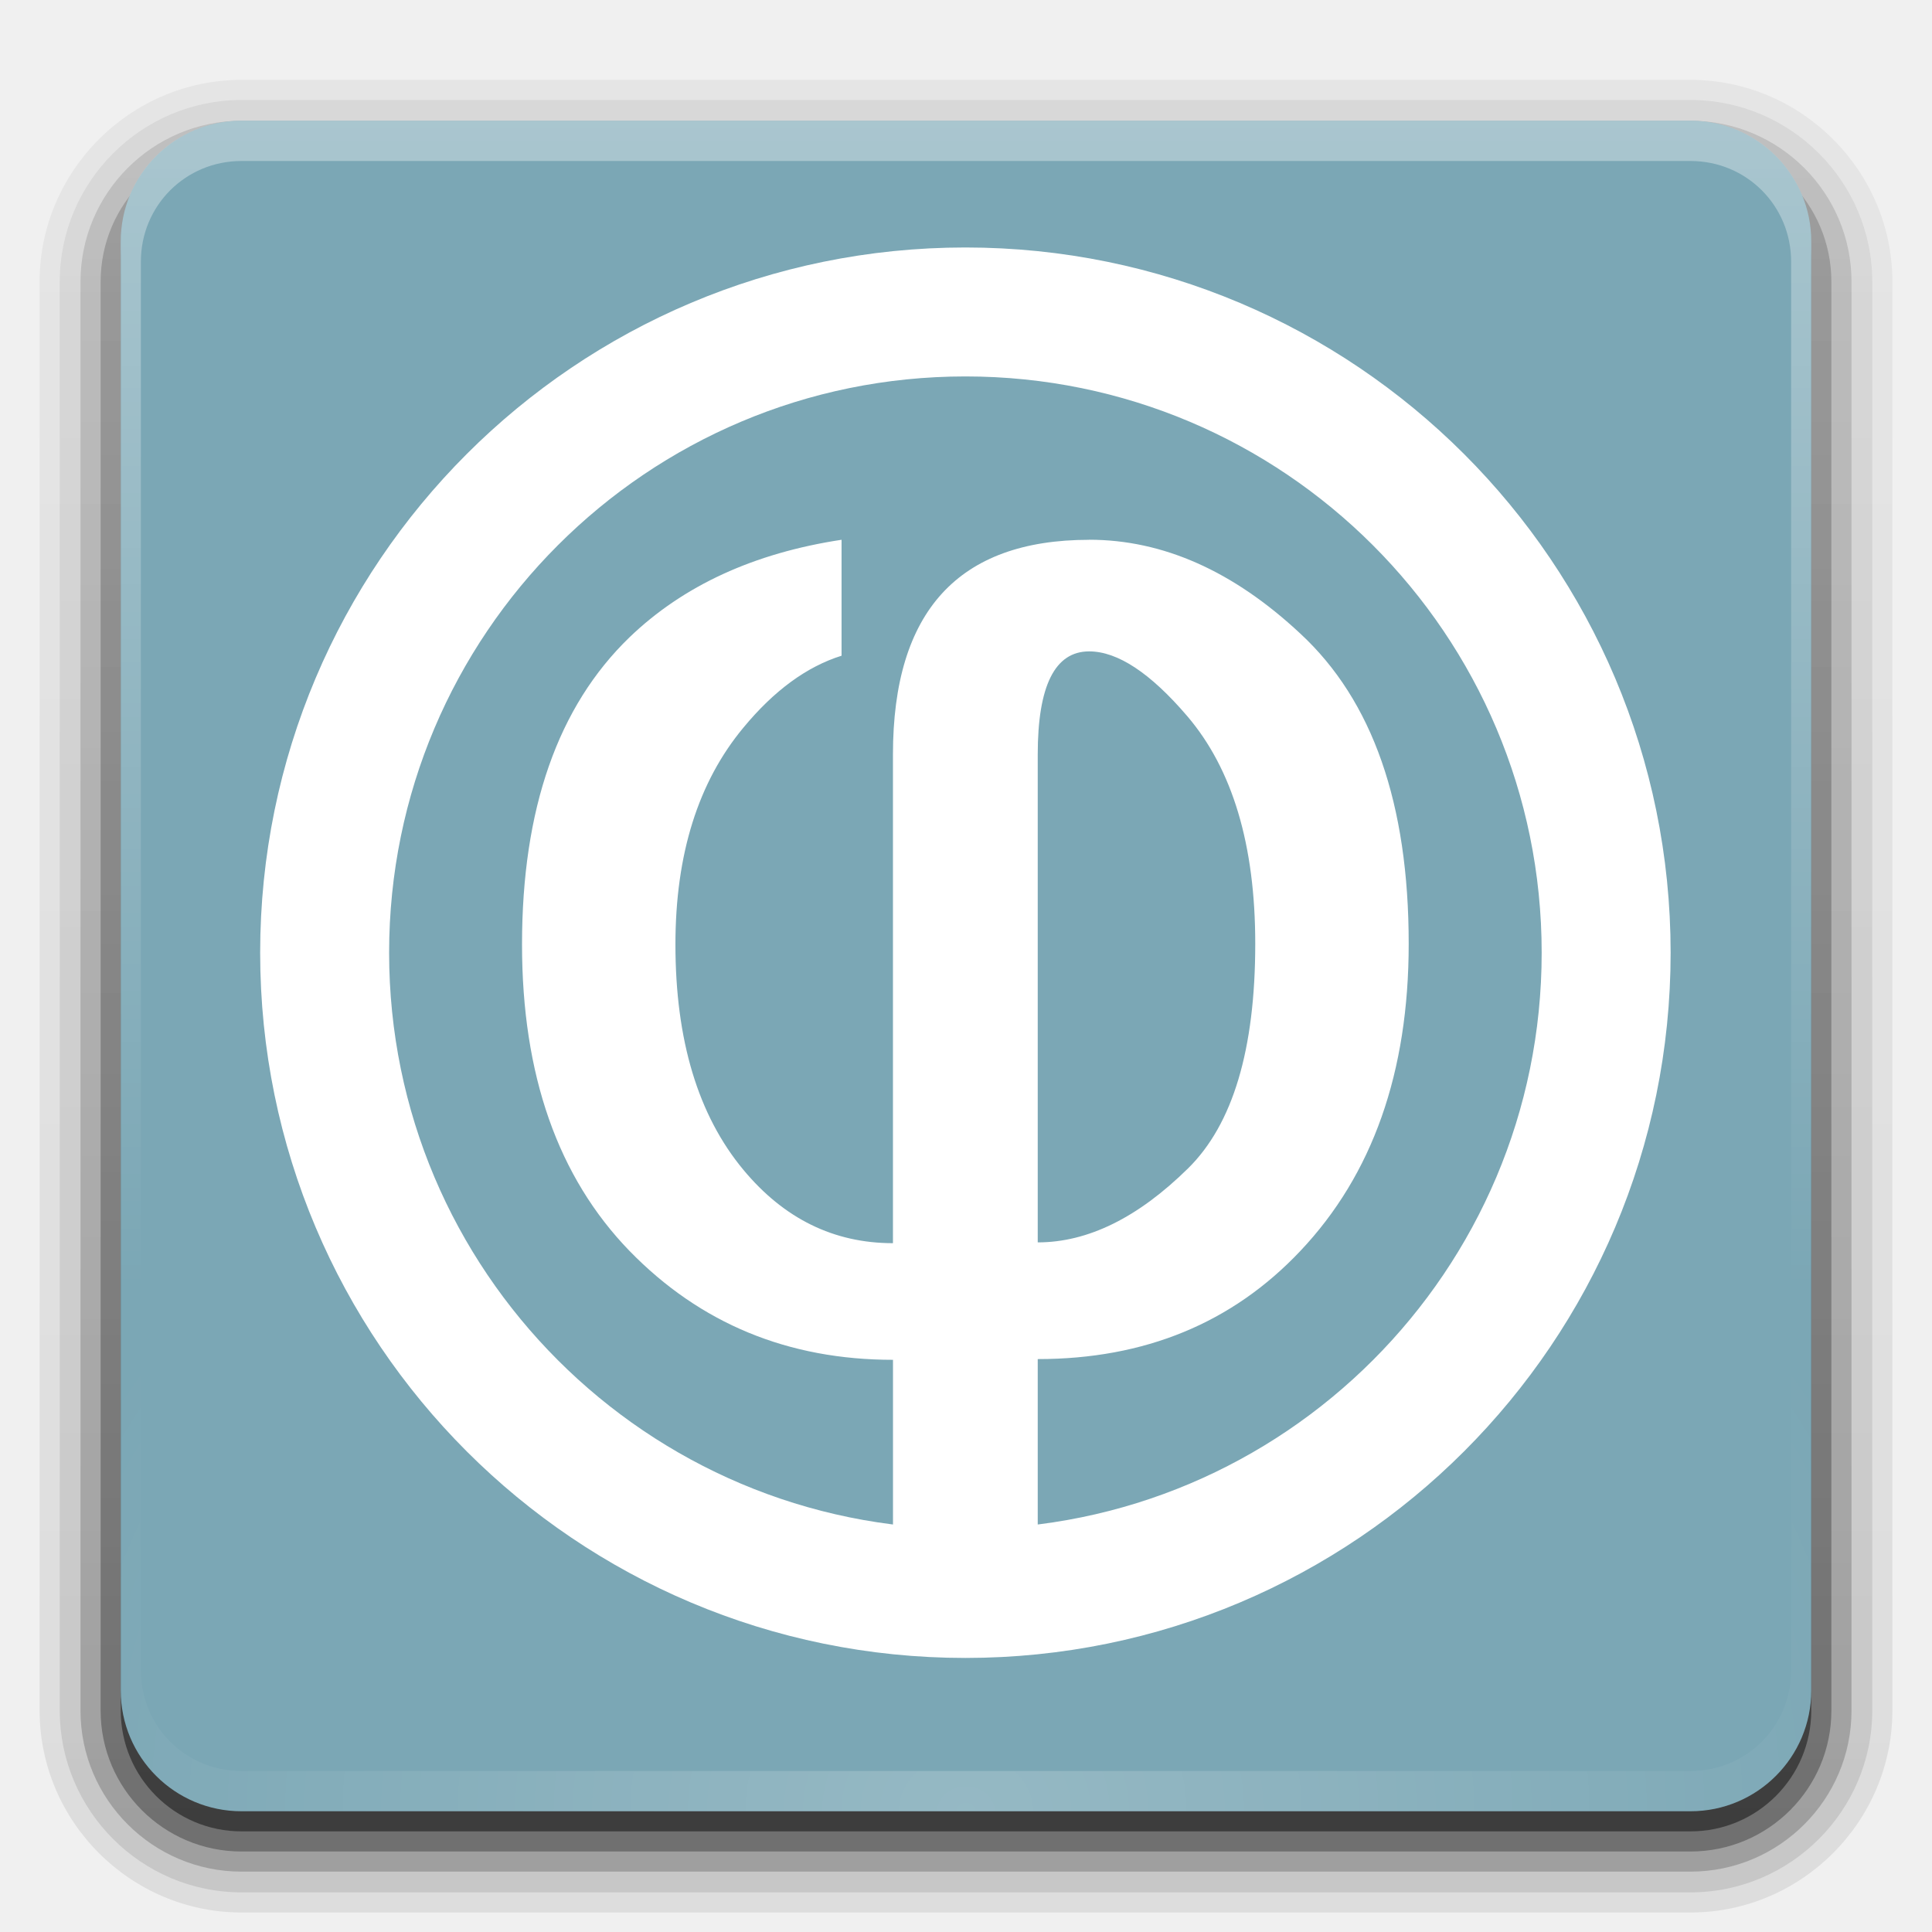
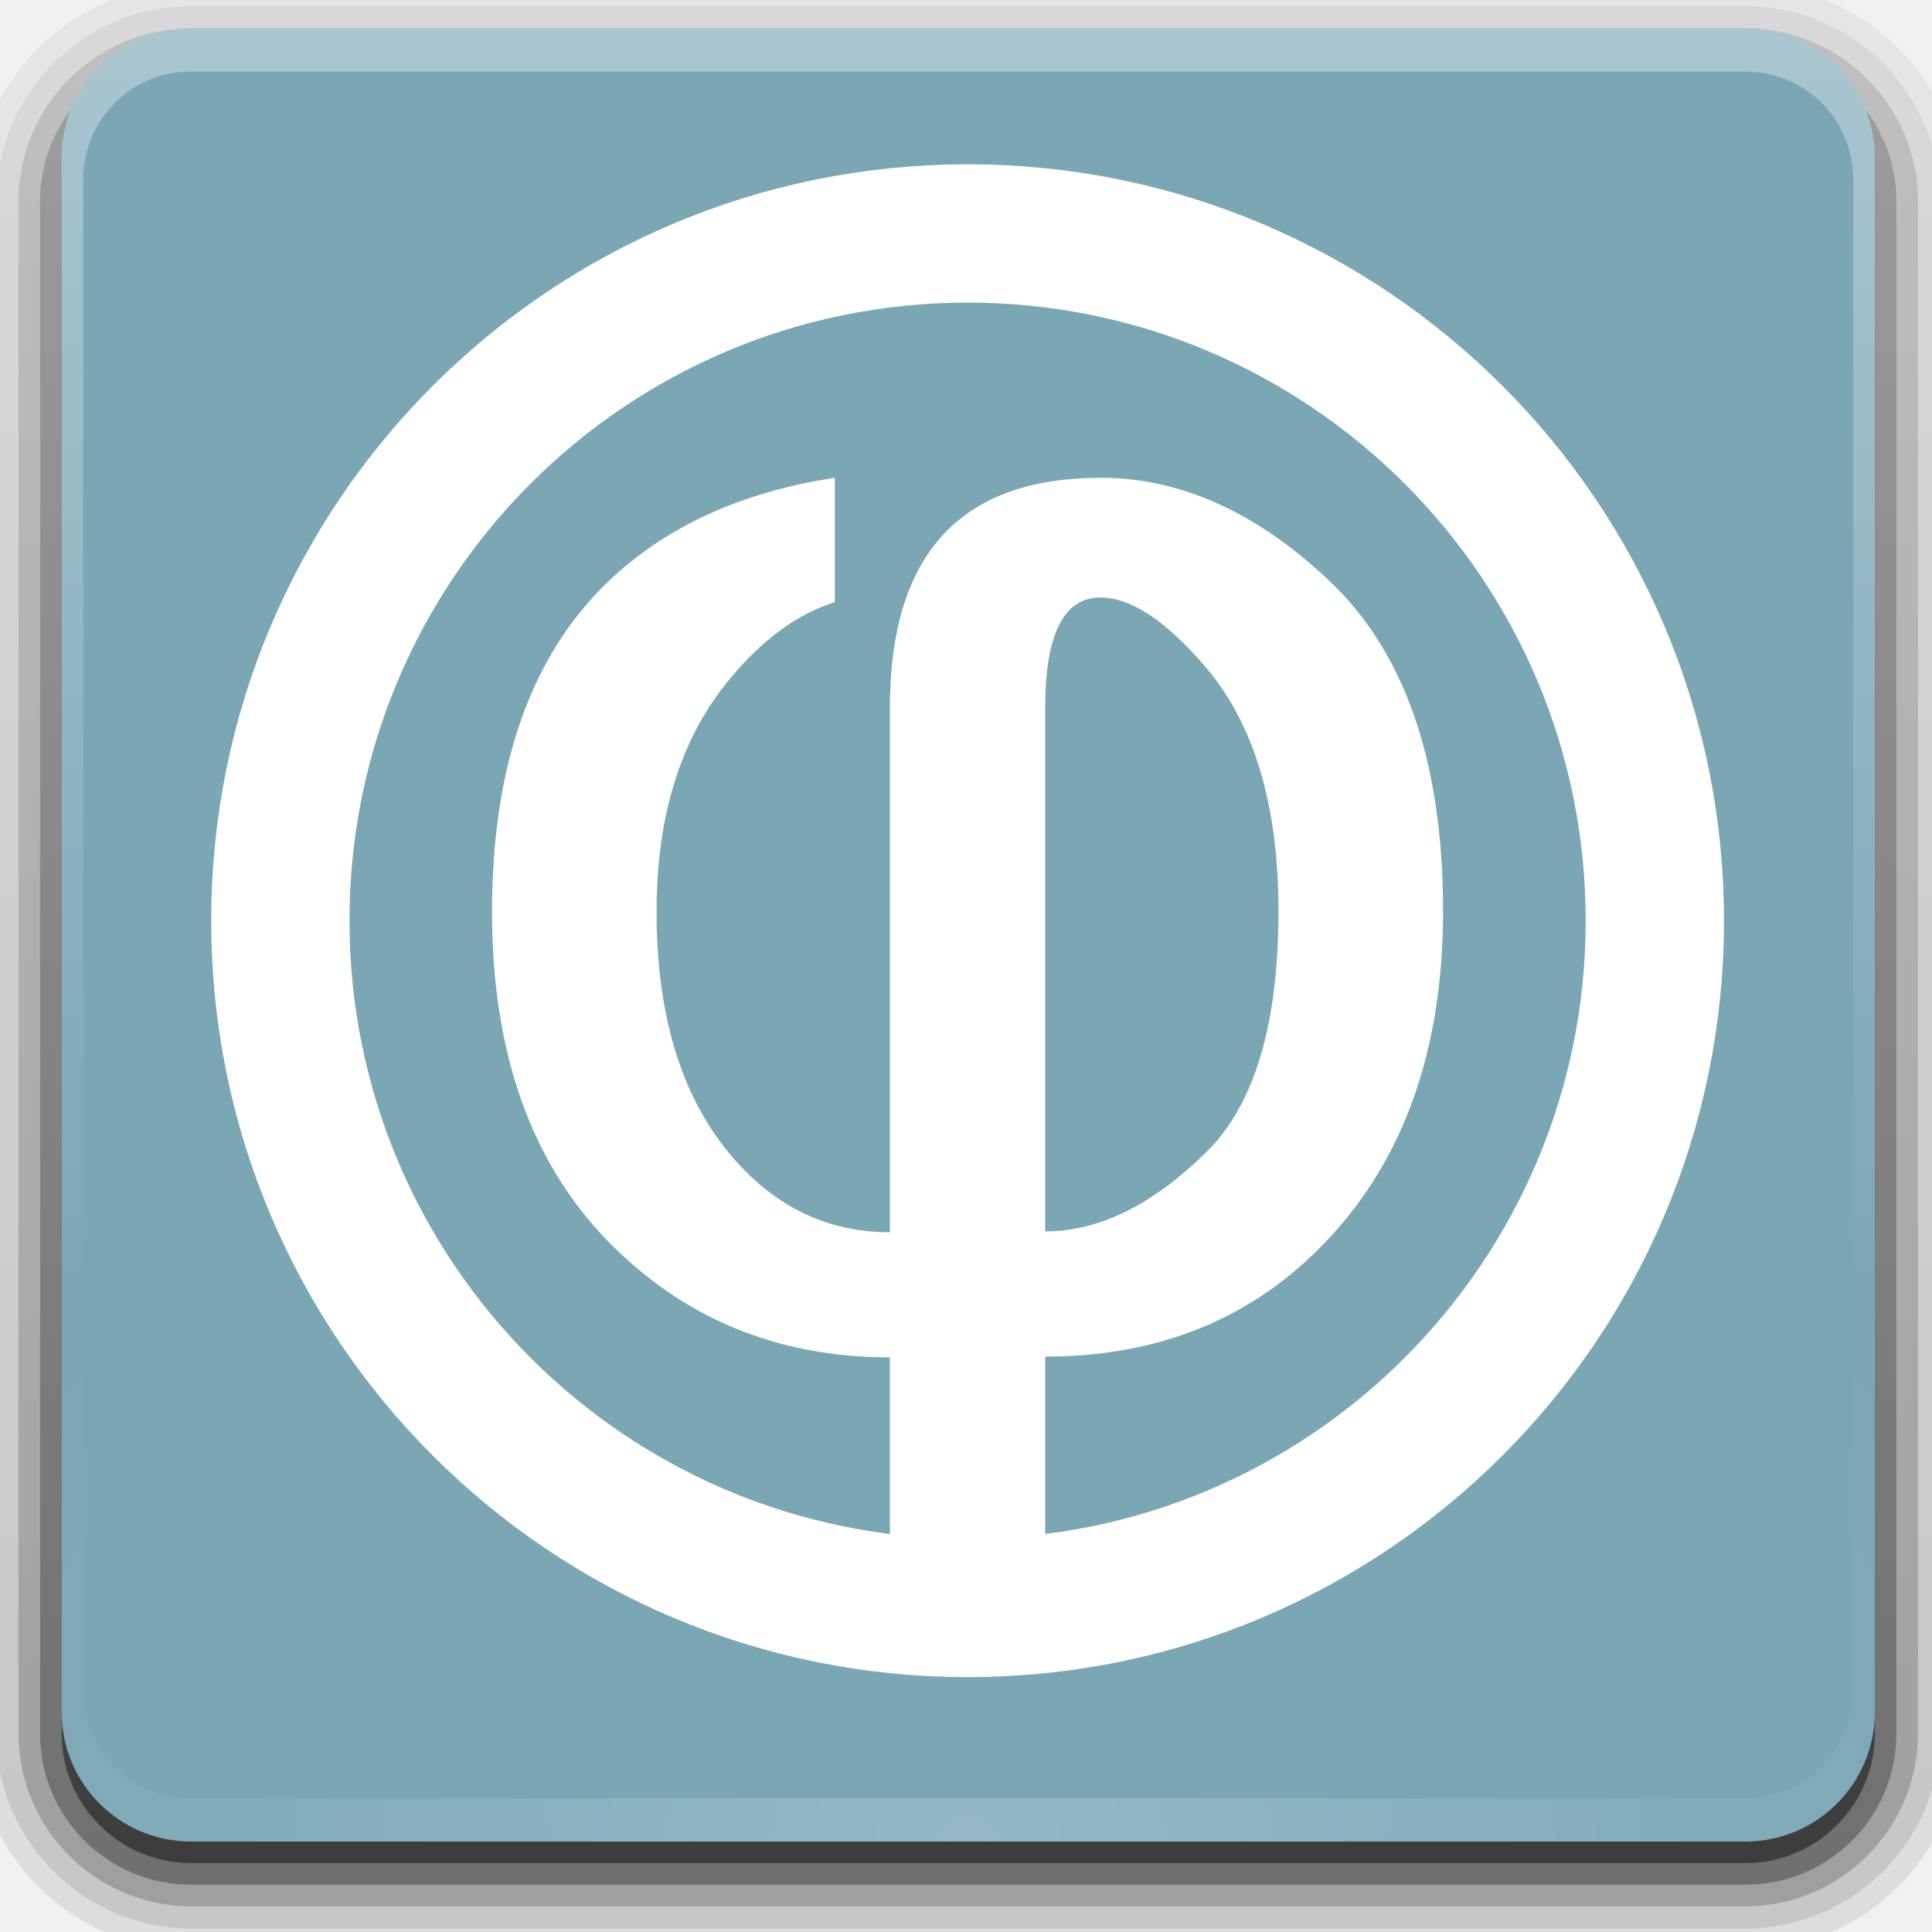
<svg xmlns="http://www.w3.org/2000/svg" xmlns:xlink="http://www.w3.org/1999/xlink" version="1.0" width="96" height="96" id="svg2408">
  <defs id="defs2410">
    <linearGradient x1="45.448" y1="92.54" x2="45.448" y2="7.017" id="ButtonShadow" gradientUnits="userSpaceOnUse" gradientTransform="scale(1.005865,0.994169)">
      <stop id="stop3750" style="stop-color:#000000;stop-opacity:1" offset="0" />
      <stop id="stop3752" style="stop-color:#000000;stop-opacity:0.588" offset="1" />
    </linearGradient>
    <linearGradient id="linearGradient3737">
      <stop id="stop3739" style="stop-color:#ffffff;stop-opacity:1" offset="0" />
      <stop id="stop3741" style="stop-color:#ffffff;stop-opacity:0" offset="1" />
    </linearGradient>
    <filter color-interpolation-filters="sRGB" id="filter3174">
      <feGaussianBlur stdDeviation="1.71" id="feGaussianBlur3176" />
    </filter>
    <linearGradient x1="36.357" y1="6" x2="36.357" y2="63.893" id="linearGradient3188" xlink:href="#linearGradient3737" gradientUnits="userSpaceOnUse" />
    <filter x="-0.192" y="-0.192" width="1.384" height="1.384" color-interpolation-filters="sRGB" id="filter3794">
      <feGaussianBlur stdDeviation="5.28" id="feGaussianBlur3796" />
    </filter>
    <linearGradient x1="48" y1="20.221" x2="48" y2="138.661" id="linearGradient3613" xlink:href="#linearGradient3737" gradientUnits="userSpaceOnUse" />
    <radialGradient cx="48" cy="90.172" r="42" fx="48" fy="90.172" id="radialGradient3619" xlink:href="#linearGradient3737" gradientUnits="userSpaceOnUse" gradientTransform="matrix(1.157313,0,0,0.9959077,-7.551021,0.1971319)" />
    <clipPath id="clipPath3613">
      <rect width="84" height="84" rx="6" ry="6" x="6" y="6" id="rect3615" style="fill:#ffffff;fill-opacity:1;fill-rule:nonzero;stroke:none" />
    </clipPath>
    <linearGradient x1="48" y1="90" x2="48" y2="5.988" id="linearGradient3617" xlink:href="#linearGradient4057" gradientUnits="userSpaceOnUse" />
    <linearGradient x1="45.448" y1="92.54" x2="45.448" y2="7.017" id="ButtonShadow-0" gradientUnits="userSpaceOnUse" gradientTransform="matrix(1.005865,0,0,0.994169,100,0)">
      <stop id="stop3750-8" style="stop-color:#000000;stop-opacity:1" offset="0" />
      <stop id="stop3752-5" style="stop-color:#000000;stop-opacity:0.588" offset="1" />
    </linearGradient>
    <linearGradient x1="32.251" y1="6.132" x2="32.251" y2="90.239" id="linearGradient3780" xlink:href="#ButtonShadow-0" gradientUnits="userSpaceOnUse" gradientTransform="matrix(1.02381,0,0,1.011905,-1.142857,-98.07143)" />
    <linearGradient x1="32.251" y1="6.132" x2="32.251" y2="90.239" id="linearGradient3772" xlink:href="#ButtonShadow-0" gradientUnits="userSpaceOnUse" gradientTransform="matrix(1.02381,0,0,1.011905,-1.142857,-98.07143)" />
    <linearGradient x1="32.251" y1="6.132" x2="32.251" y2="90.239" id="linearGradient3725" xlink:href="#ButtonShadow-0" gradientUnits="userSpaceOnUse" gradientTransform="matrix(1.02381,0,0,1.011905,-1.142857,-98.07143)" />
    <linearGradient x1="32.251" y1="6.132" x2="32.251" y2="90.239" id="linearGradient3721" xlink:href="#ButtonShadow-0" gradientUnits="userSpaceOnUse" gradientTransform="translate(0,-97)" />
    <linearGradient x1="32.251" y1="6.132" x2="32.251" y2="90.239" id="linearGradient3026" xlink:href="#ButtonShadow-0" gradientUnits="userSpaceOnUse" gradientTransform="matrix(1.02381,0,0,1.011905,-1.142857,-98.07143)" />
    <linearGradient id="linearGradient4057">
      <stop id="stop4059" style="stop-color:#afab4c;stop-opacity:1" offset="0" />
      <stop id="stop4061" style="stop-color:#d2cc1b;stop-opacity:0.941" offset="1" />
    </linearGradient>
    <radialGradient cx="48" cy="90.172" r="42" fx="48" fy="90.172" id="radialGradient6798" xlink:href="#linearGradient3737" gradientUnits="userSpaceOnUse" gradientTransform="matrix(1.157313,0,0,0.9959077,-7.551021,0.1971319)" />
    <linearGradient x1="36.357" y1="6" x2="36.357" y2="63.893" id="linearGradient6801" xlink:href="#linearGradient3737" gradientUnits="userSpaceOnUse" />
    <linearGradient x1="48" y1="90" x2="48" y2="5.988" id="linearGradient6804" xlink:href="#linearGradient4057" gradientUnits="userSpaceOnUse" />
  </defs>
  <g id="layer2" style="display:none">
    <rect width="86" height="85" rx="6" ry="6" x="5" y="7" id="rect3745" style="opacity:0.9;fill:url(#ButtonShadow);fill-opacity:1;fill-rule:nonzero;stroke:none;filter:url(#filter3174)" />
  </g>
-   <g id="g3797">
+   <g id="g3797" transform="matrix(1.07257,0,0,1.07257,-3.372221,-5.02555)">
    <g id="layer3">
      <path style="opacity:0.08;fill:url(#linearGradient3026);fill-opacity:1;fill-rule:nonzero;stroke:none;display:inline" id="path3786" transform="scale(1,-1)" d="m 12,-95.031 c -5.511,0 -10.031,4.52 -10.031,10.031 l 0,71 c 0,5.511 4.52,10.031 10.031,10.031 l 72,0 c 5.511,0 10.031,-4.52 10.031,-10.031 l 0,-71 c 0,-5.511 -4.52,-10.031 -10.031,-10.031 l -72,0 z" />
      <path style="opacity:0.1;fill:url(#linearGradient3780);fill-opacity:1;fill-rule:nonzero;stroke:none;display:inline" id="path3778" transform="scale(1,-1)" d="m 12,-94.031 c -4.972,0 -9.031,4.06 -9.031,9.031 l 0,71 c 0,4.972 4.06,9.031 9.031,9.031 l 72,0 c 4.972,0 9.031,-4.06 9.031,-9.031 l 0,-71 c 0,-4.972 -4.06,-9.031 -9.031,-9.031 l -72,0 z" />
      <path style="opacity:0.2;fill:url(#linearGradient3772);fill-opacity:1;fill-rule:nonzero;stroke:none;display:inline" id="path3770" transform="scale(1,-1)" d="m 12,-93 c -4.409,0 -8,3.591 -8,8 l 0,71 c 0,4.409 3.591,8 8,8 l 72,0 c 4.409,0 8,-3.591 8,-8 l 0,-71 c 0,-4.409 -3.591,-8 -8,-8 l -72,0 z" />
      <rect style="opacity:0.3;fill:url(#linearGradient3725);fill-opacity:1;fill-rule:nonzero;stroke:none;display:inline" id="rect3723" transform="scale(1,-1)" y="-92" x="5" ry="7" rx="7" height="85" width="86" />
      <rect style="opacity:0.45;fill:url(#linearGradient3721);fill-opacity:1;fill-rule:nonzero;stroke:none;display:inline" id="rect3716" transform="scale(1,-1)" y="-91" x="6" ry="6" rx="6" height="84" width="84" />
    </g>
    <rect style="fill:#7ba7b5;fill-opacity:1;fill-rule:nonzero;stroke:none" id="rect2419" y="6" x="6" ry="6" rx="6" height="84" width="84" />
    <path style="opacity:0.35;fill:url(#linearGradient6801);fill-opacity:1;fill-rule:nonzero;stroke:none" id="rect3728" d="M 12,6 C 8.676,6 6,8.676 6,12 l 0,2 0,68 0,2 c 0,0.335 0.041,0.651 0.094,0.969 0.049,0.296 0.097,0.597 0.188,0.875 0.01,0.03 0.021,0.064 0.031,0.094 0.099,0.288 0.235,0.547 0.375,0.812 0.145,0.274 0.316,0.536 0.5,0.781 0.184,0.246 0.374,0.473 0.594,0.688 0.44,0.428 0.943,0.815 1.5,1.094 0.279,0.14 0.573,0.247 0.875,0.344 -0.256,-0.1 -0.487,-0.236 -0.719,-0.375 -0.007,-0.004 -0.024,0.004 -0.031,0 -0.032,-0.019 -0.062,-0.043 -0.094,-0.062 -0.12,-0.077 -0.231,-0.164 -0.344,-0.25 -0.106,-0.081 -0.213,-0.161 -0.312,-0.25 C 8.478,88.557 8.309,88.373 8.156,88.188 8.049,88.057 7.938,87.922 7.844,87.781 7.819,87.743 7.805,87.695 7.781,87.656 7.716,87.553 7.651,87.452 7.594,87.344 7.493,87.149 7.388,86.928 7.312,86.719 7.305,86.697 7.289,86.678 7.281,86.656 7.249,86.564 7.245,86.469 7.219,86.375 7.188,86.268 7.148,86.172 7.125,86.062 7.052,85.721 7,85.364 7,85 L 7,83 7,15 7,13 C 7,10.218 9.218,8 12,8 l 2,0 68,0 2,0 c 2.782,0 5,2.218 5,5 l 0,2 0,68 0,2 c 0,0.364 -0.052,0.721 -0.125,1.062 -0.044,0.207 -0.088,0.398 -0.156,0.594 -0.008,0.022 -0.023,0.041 -0.031,0.062 -0.063,0.174 -0.138,0.367 -0.219,0.531 -0.042,0.083 -0.079,0.17 -0.125,0.25 -0.055,0.097 -0.127,0.188 -0.188,0.281 -0.094,0.141 -0.205,0.276 -0.312,0.406 -0.143,0.174 -0.303,0.347 -0.469,0.5 -0.011,0.01 -0.02,0.021 -0.031,0.031 -0.138,0.126 -0.285,0.234 -0.438,0.344 -0.103,0.073 -0.204,0.153 -0.312,0.219 -0.007,0.004 -0.024,-0.004 -0.031,0 -0.232,0.139 -0.463,0.275 -0.719,0.375 0.302,-0.097 0.596,-0.204 0.875,-0.344 0.557,-0.279 1.06,-0.666 1.5,-1.094 0.22,-0.214 0.409,-0.442 0.594,-0.688 0.184,-0.246 0.355,-0.508 0.5,-0.781 0.14,-0.265 0.276,-0.525 0.375,-0.812 0.01,-0.031 0.021,-0.063 0.031,-0.094 0.09,-0.278 0.139,-0.579 0.188,-0.875 C 89.959,84.651 90,84.335 90,84 l 0,-2 0,-68 0,-2 C 90,8.676 87.324,6 84,6 L 12,6 z" />
    <path style="opacity:0.2;fill:url(#radialGradient6798);fill-opacity:1;fill-rule:nonzero;stroke:none" id="path3615" d="M 12,90 C 8.676,90 6,87.324 6,84 L 6,82 6,14 6,12 c 0,-0.335 0.041,-0.651 0.094,-0.969 0.049,-0.296 0.097,-0.597 0.188,-0.875 C 6.291,10.126 6.302,10.093 6.312,10.062 6.411,9.775 6.547,9.515 6.688,9.25 6.832,8.976 7.003,8.714 7.188,8.469 7.372,8.223 7.561,7.995 7.781,7.781 8.221,7.353 8.724,6.967 9.281,6.688 9.56,6.548 9.855,6.441 10.156,6.344 9.9,6.444 9.67,6.58 9.438,6.719 c -0.007,0.004 -0.024,-0.004 -0.031,0 -0.032,0.019 -0.062,0.043 -0.094,0.062 -0.12,0.077 -0.231,0.164 -0.344,0.25 -0.106,0.081 -0.213,0.161 -0.312,0.25 C 8.478,7.443 8.309,7.627 8.156,7.812 8.049,7.943 7.938,8.078 7.844,8.219 7.819,8.257 7.805,8.305 7.781,8.344 7.716,8.447 7.651,8.548 7.594,8.656 7.493,8.851 7.388,9.072 7.312,9.281 7.305,9.303 7.289,9.322 7.281,9.344 7.249,9.436 7.245,9.531 7.219,9.625 7.188,9.732 7.148,9.828 7.125,9.938 7.052,10.279 7,10.636 7,11 l 0,2 0,68 0,2 c 0,2.782 2.218,5 5,5 l 2,0 68,0 2,0 c 2.782,0 5,-2.218 5,-5 l 0,-2 0,-68 0,-2 C 89,10.636 88.948,10.279 88.875,9.938 88.831,9.731 88.787,9.54 88.719,9.344 88.711,9.322 88.695,9.303 88.688,9.281 88.625,9.108 88.549,8.914 88.469,8.75 88.427,8.667 88.39,8.58 88.344,8.5 88.289,8.403 88.217,8.312 88.156,8.219 88.062,8.078 87.951,7.943 87.844,7.812 87.701,7.638 87.541,7.466 87.375,7.312 87.364,7.302 87.355,7.291 87.344,7.281 87.205,7.156 87.059,7.047 86.906,6.938 86.804,6.864 86.702,6.784 86.594,6.719 c -0.007,-0.004 -0.024,0.004 -0.031,0 -0.232,-0.139 -0.463,-0.275 -0.719,-0.375 0.302,0.097 0.596,0.204 0.875,0.344 0.557,0.279 1.06,0.666 1.5,1.094 0.22,0.214 0.409,0.442 0.594,0.688 0.184,0.246 0.355,0.508 0.5,0.781 0.14,0.265 0.276,0.525 0.375,0.812 0.01,0.031 0.021,0.063 0.031,0.094 0.09,0.278 0.139,0.579 0.188,0.875 C 89.959,11.349 90,11.665 90,12 l 0,2 0,68 0,2 c 0,3.324 -2.676,6 -6,6 l -72,0 z" />
    <g id="g7666">
      <g style="font-size:40px;font-style:normal;font-weight:normal;fill:#ffffff;fill-opacity:1;stroke:none;font-family:Bitstream Vera Sans" id="flowRoot3714-6-5-9-0-8-45-8" transform="matrix(2.012355,0,0,1.809389,1273.726,-1215.035)">
        <path style="fill:#ffffff;fill-opacity:1;stroke:none" id="path3414" d="m -606.059,689.405 c -0.846,2e-5 -1.27,0.944 -1.27,2.832 l 0,13.398 c 1.237,0 2.474,-0.677 3.711,-2.031 1.107,-1.211 1.66,-3.268 1.66,-6.172 -2e-5,-2.708 -0.56,-4.792 -1.68,-6.25 -0.911,-1.185 -1.719,-1.777 -2.422,-1.777 m 0,-3.066 c 1.823,2e-5 3.561,0.859 5.215,2.578 1.784,1.836 2.676,4.675 2.676,8.516 -2e-5,3.529 -0.892,6.341 -2.676,8.438 -1.68,1.979 -3.841,2.969 -6.484,2.969 l 0,7.852 -3.574,0 0,-7.832 c -2.591,0 -4.759,-0.996 -6.504,-2.988 -1.771,-2.031 -2.656,-4.837 -2.656,-8.418 0,-3.724 0.885,-6.536 2.656,-8.438 1.328,-1.419 3.073,-2.311 5.234,-2.676 l 0,3.184 c -0.859,0.299 -1.667,0.957 -2.422,1.973 -1.12,1.497 -1.68,3.483 -1.68,5.957 0,2.63 0.56,4.694 1.68,6.191 1.003,1.341 2.233,2.012 3.691,2.012 l 0,-13.418 c -2e-5,-3.932 1.615,-5.898 4.844,-5.898" />
      </g>
      <g style="fill:none;stroke:#ffffff;stroke-opacity:1" id="g6866" transform="matrix(0.3985557,0,0,0.3985557,25.4466,3.667169)">
        <path style="fill:none;stroke:#ffffff;stroke-width:69.121;stroke-miterlimit:4;stroke-opacity:1;stroke-dasharray:none" id="path4228-9-9-7-8-3-9-36" transform="matrix(0.2325954,0,0,0.2325954,65.91053,-60.01144)" d="m 303.046,729.113 a 343.452,343.452 0 1 1 -686.904,0 343.452,343.452 0 1 1 686.904,0 z" />
      </g>
    </g>
  </g>
</svg>
